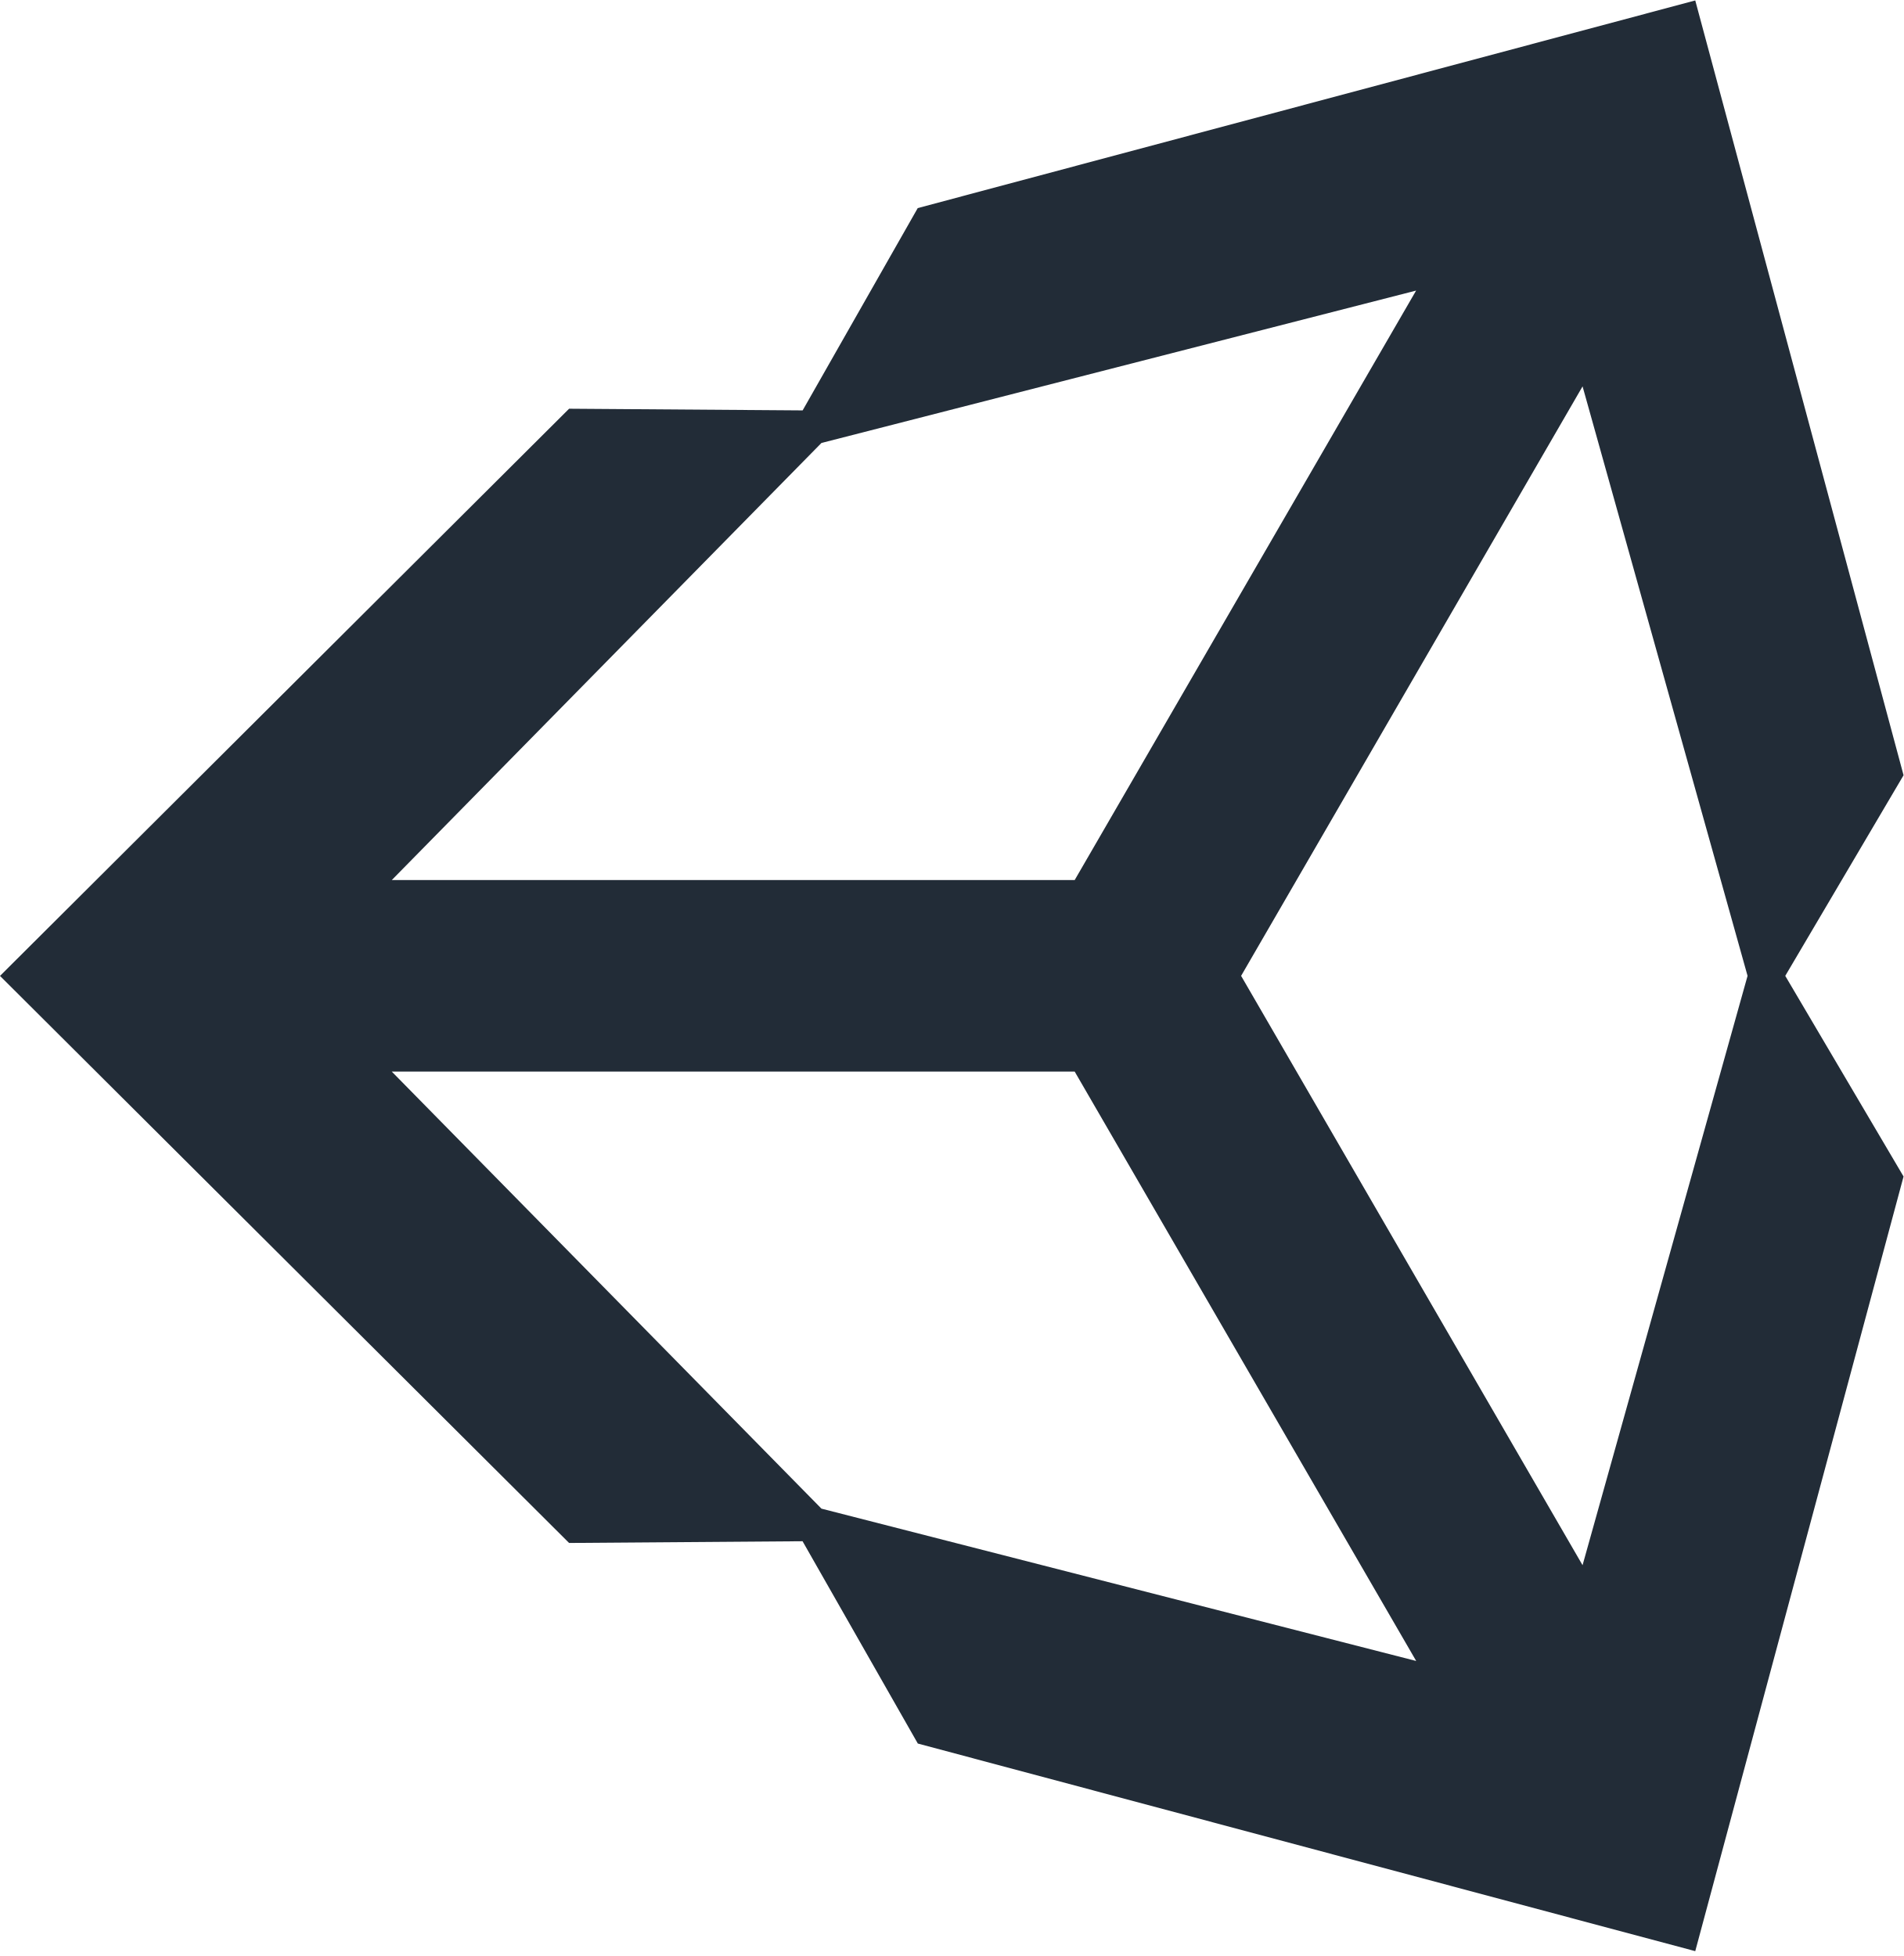
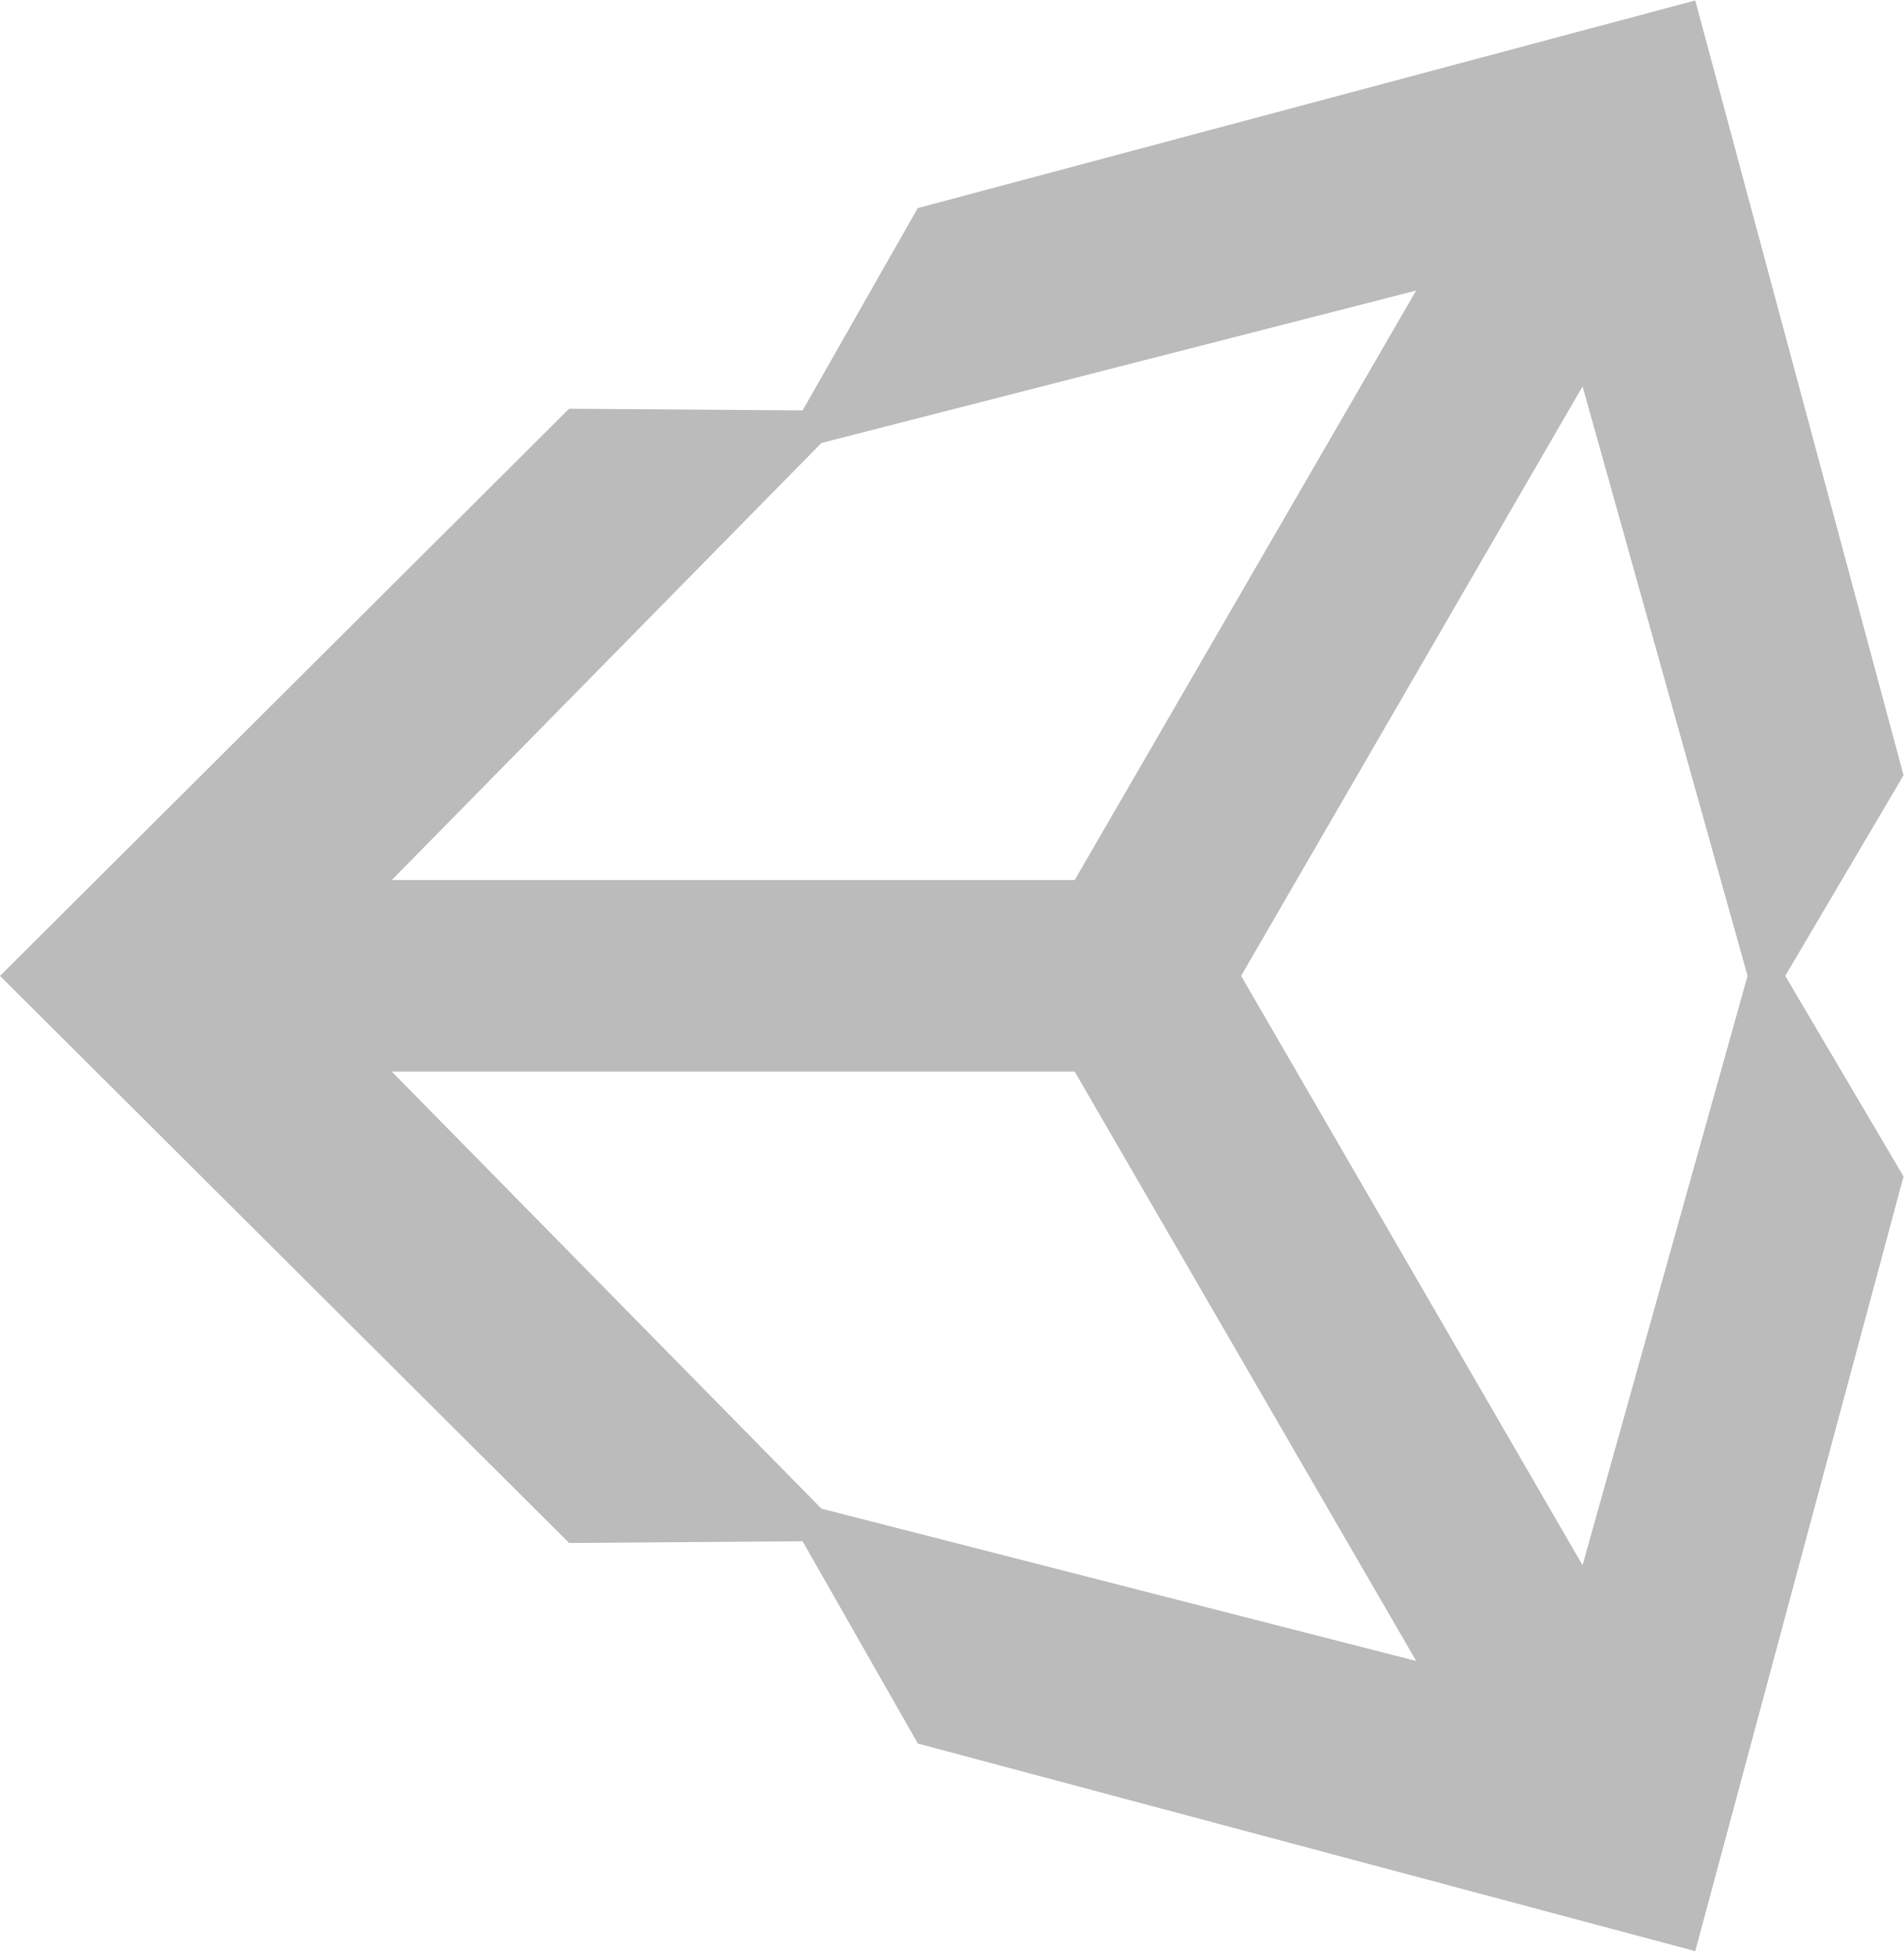
<svg xmlns="http://www.w3.org/2000/svg" width="2433" height="2500" preserveAspectRatio="xMinYMin meet" viewBox="0 0 256 263">
-   <path fill="#222C37" d="M166.872 131.237l45.91-79.275 22.184 79.275-22.185 79.256-45.909-79.256zm-22.376 12.874l45.916 79.262-79.966-20.486-57.77-58.776h91.82zm45.906-105.033l-45.906 79.275h-91.82l57.77-58.78 79.956-20.495zm65.539 65.18L227.933.06l-104.54 27.925-15.475 27.207-31.401-.225L0 131.244l76.517 76.259h.003l31.388-.232 15.497 27.207 104.528 27.92L255.94 158.22l-15.906-26.982 15.906-26.978z" />
+   <path fill="#BBBBBB" d="M166.872 131.237l45.91-79.275 22.184 79.275-22.185 79.256-45.909-79.256zm-22.376 12.874l45.916 79.262-79.966-20.486-57.77-58.776h91.82zm45.906-105.033l-45.906 79.275h-91.82l57.77-58.78 79.956-20.495zm65.539 65.18L227.933.06l-104.54 27.925-15.475 27.207-31.401-.225L0 131.244l76.517 76.259h.003l31.388-.232 15.497 27.207 104.528 27.92L255.94 158.22l-15.906-26.982 15.906-26.978z" />
</svg>
